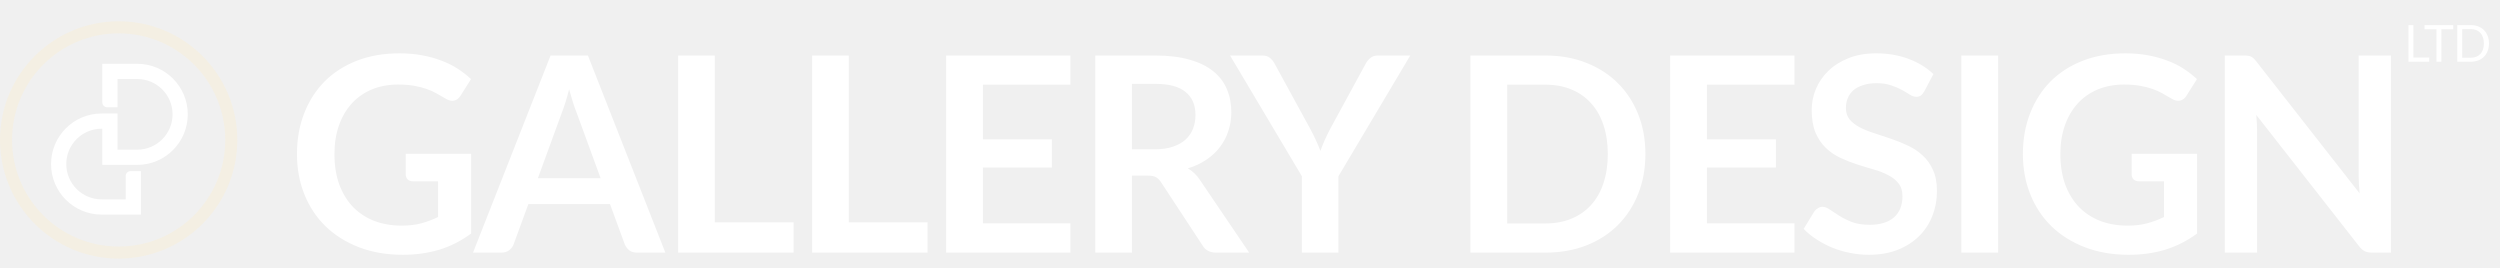
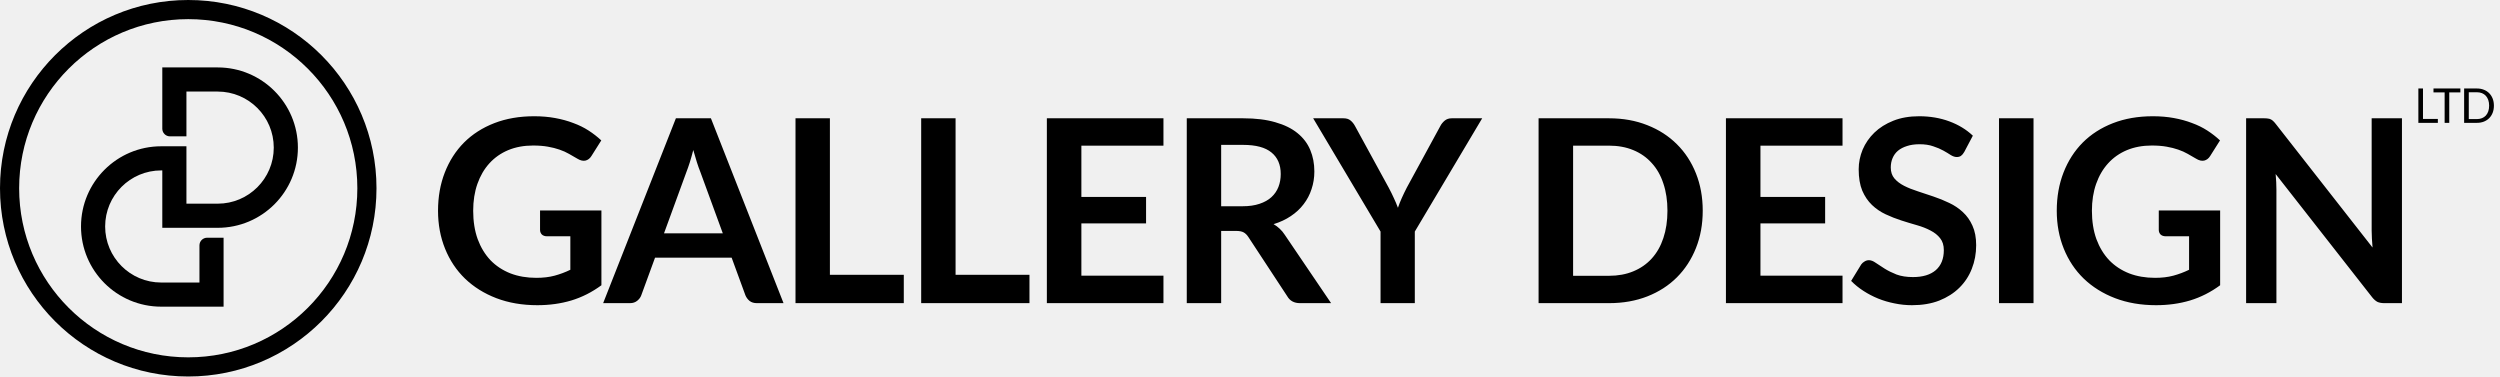
- <svg xmlns="http://www.w3.org/2000/svg" width="243" height="26" viewBox="0 0 243 26" fill="none">
-   <path d="M45.797 14.949V22.699C44.825 23.415 43.788 23.94 42.684 24.276C41.588 24.603 40.414 24.766 39.159 24.766C37.596 24.766 36.178 24.523 34.906 24.038C33.643 23.552 32.561 22.876 31.66 22.01C30.768 21.145 30.079 20.111 29.593 18.91C29.108 17.709 28.865 16.397 28.865 14.975C28.865 13.535 29.099 12.215 29.567 11.014C30.035 9.812 30.698 8.779 31.554 7.913C32.42 7.048 33.467 6.376 34.694 5.899C35.922 5.422 37.3 5.184 38.828 5.184C39.605 5.184 40.33 5.246 41.001 5.369C41.681 5.493 42.308 5.665 42.882 5.886C43.465 6.098 43.995 6.359 44.472 6.668C44.949 6.977 45.386 7.317 45.784 7.688L44.764 9.304C44.605 9.561 44.397 9.72 44.141 9.781C43.885 9.834 43.607 9.768 43.306 9.583C43.015 9.415 42.723 9.247 42.432 9.079C42.14 8.911 41.814 8.766 41.451 8.642C41.098 8.518 40.696 8.417 40.246 8.337C39.804 8.258 39.292 8.218 38.709 8.218C37.764 8.218 36.907 8.377 36.139 8.695C35.379 9.013 34.73 9.468 34.191 10.06C33.652 10.652 33.237 11.363 32.946 12.193C32.654 13.023 32.508 13.95 32.508 14.975C32.508 16.07 32.663 17.051 32.972 17.916C33.29 18.773 33.732 19.502 34.297 20.102C34.871 20.694 35.56 21.149 36.364 21.467C37.168 21.776 38.064 21.931 39.053 21.931C39.76 21.931 40.392 21.856 40.948 21.706C41.504 21.555 42.048 21.352 42.578 21.096V17.625H40.166C39.937 17.625 39.755 17.563 39.623 17.439C39.499 17.307 39.438 17.148 39.438 16.962V14.949H45.797ZM58.378 17.32L56.047 10.947C55.932 10.665 55.812 10.329 55.689 9.94C55.565 9.552 55.441 9.132 55.318 8.682C55.203 9.132 55.084 9.556 54.96 9.954C54.837 10.342 54.717 10.682 54.602 10.974L52.284 17.32H58.378ZM64.672 24.554H61.916C61.607 24.554 61.355 24.479 61.161 24.329C60.966 24.17 60.821 23.976 60.724 23.746L59.293 19.837H51.356L49.925 23.746C49.855 23.949 49.718 24.135 49.515 24.302C49.312 24.47 49.06 24.554 48.76 24.554H45.977L53.516 5.396H57.146L64.672 24.554ZM77.135 21.613V24.554H65.913V5.396H69.477V21.613H77.135ZM90.159 21.613V24.554H78.938V5.396H82.501V21.613H90.159ZM95.54 8.231V13.544H102.244V16.287H95.54V21.706H104.045V24.554H91.962V5.396H104.045V8.231H95.54ZM112.252 14.511C112.923 14.511 113.506 14.428 114.001 14.26C114.504 14.092 114.915 13.862 115.233 13.571C115.56 13.27 115.803 12.917 115.962 12.511C116.121 12.104 116.2 11.658 116.2 11.173C116.2 10.201 115.878 9.455 115.233 8.934C114.597 8.412 113.621 8.152 112.305 8.152H110.026V14.511H112.252ZM121.42 24.554H118.201C117.591 24.554 117.15 24.316 116.876 23.839L112.848 17.704C112.698 17.475 112.53 17.311 112.345 17.214C112.168 17.117 111.903 17.069 111.55 17.069H110.026V24.554H106.462V5.396H112.305C113.603 5.396 114.716 5.533 115.644 5.807C116.58 6.072 117.344 6.447 117.936 6.933C118.536 7.419 118.978 8.002 119.261 8.682C119.543 9.353 119.685 10.095 119.685 10.908C119.685 11.552 119.587 12.162 119.393 12.736C119.208 13.31 118.934 13.831 118.572 14.299C118.218 14.768 117.777 15.178 117.247 15.532C116.726 15.885 116.129 16.163 115.458 16.366C115.688 16.499 115.9 16.658 116.094 16.843C116.288 17.02 116.465 17.232 116.624 17.479L121.42 24.554ZM130.095 17.135V24.554H126.544V17.135L119.562 5.396H122.702C123.011 5.396 123.254 5.471 123.431 5.621C123.616 5.771 123.771 5.961 123.894 6.191L127.392 12.59C127.595 12.97 127.772 13.328 127.922 13.663C128.081 13.999 128.222 14.335 128.346 14.67C128.461 14.335 128.593 13.999 128.744 13.663C128.894 13.328 129.066 12.97 129.26 12.59L132.745 6.191C132.842 5.997 132.988 5.816 133.182 5.648C133.376 5.48 133.624 5.396 133.924 5.396H137.077L130.095 17.135ZM159.934 14.975C159.934 16.38 159.7 17.669 159.232 18.844C158.764 20.019 158.106 21.03 157.258 21.878C156.41 22.726 155.39 23.384 154.197 23.852C153.005 24.32 151.68 24.554 150.223 24.554H142.922V5.396H150.223C151.68 5.396 153.005 5.634 154.197 6.111C155.39 6.58 156.41 7.238 157.258 8.086C158.106 8.925 158.764 9.932 159.232 11.106C159.7 12.281 159.934 13.571 159.934 14.975ZM156.278 14.975C156.278 13.924 156.136 12.983 155.854 12.153C155.58 11.314 155.178 10.607 154.648 10.033C154.127 9.45 153.491 9.004 152.74 8.695C151.998 8.386 151.159 8.231 150.223 8.231H146.5V21.719H150.223C151.159 21.719 151.998 21.564 152.74 21.255C153.491 20.946 154.127 20.504 154.648 19.93C155.178 19.347 155.58 18.641 155.854 17.81C156.136 16.971 156.278 16.026 156.278 14.975ZM165.916 8.231V13.544H172.62V16.287H165.916V21.706H174.422V24.554H162.339V5.396H174.422V8.231H165.916ZM187.04 8.88C186.934 9.066 186.819 9.203 186.696 9.291C186.581 9.371 186.435 9.41 186.259 9.41C186.073 9.41 185.87 9.344 185.649 9.212C185.437 9.07 185.181 8.916 184.881 8.748C184.58 8.58 184.227 8.43 183.821 8.298C183.423 8.156 182.951 8.086 182.403 8.086C181.908 8.086 181.476 8.147 181.105 8.271C180.734 8.386 180.42 8.549 180.164 8.761C179.917 8.973 179.731 9.229 179.608 9.53C179.484 9.821 179.422 10.144 179.422 10.497C179.422 10.947 179.546 11.323 179.793 11.623C180.049 11.923 180.385 12.18 180.8 12.392C181.215 12.604 181.688 12.793 182.218 12.961C182.748 13.129 183.291 13.31 183.847 13.504C184.404 13.69 184.947 13.911 185.477 14.167C186.007 14.414 186.479 14.732 186.895 15.121C187.31 15.501 187.641 15.969 187.888 16.525C188.144 17.082 188.272 17.757 188.272 18.552C188.272 19.418 188.122 20.231 187.822 20.99C187.53 21.741 187.098 22.399 186.524 22.964C185.958 23.521 185.265 23.962 184.443 24.289C183.622 24.607 182.681 24.766 181.621 24.766C181.012 24.766 180.411 24.704 179.82 24.581C179.228 24.466 178.658 24.298 178.11 24.077C177.572 23.856 177.064 23.591 176.587 23.282C176.11 22.973 175.686 22.629 175.315 22.249L176.361 20.54C176.45 20.416 176.565 20.314 176.706 20.235C176.847 20.147 176.997 20.102 177.156 20.102C177.377 20.102 177.616 20.195 177.872 20.381C178.128 20.557 178.433 20.756 178.786 20.977C179.139 21.198 179.55 21.401 180.018 21.586C180.495 21.763 181.065 21.851 181.727 21.851C182.743 21.851 183.529 21.613 184.086 21.136C184.642 20.65 184.92 19.957 184.92 19.056C184.92 18.552 184.792 18.142 184.536 17.824C184.289 17.506 183.958 17.241 183.543 17.029C183.127 16.808 182.655 16.622 182.125 16.472C181.595 16.322 181.056 16.159 180.508 15.982C179.961 15.805 179.422 15.593 178.892 15.346C178.362 15.099 177.89 14.776 177.474 14.379C177.059 13.981 176.724 13.487 176.467 12.895C176.22 12.294 176.097 11.557 176.097 10.682C176.097 9.985 176.233 9.304 176.507 8.642C176.79 7.98 177.196 7.392 177.726 6.88C178.256 6.368 178.91 5.957 179.687 5.648C180.464 5.339 181.356 5.184 182.363 5.184C183.494 5.184 184.536 5.361 185.49 5.714C186.444 6.067 187.257 6.562 187.928 7.198L187.04 8.88ZM194.217 24.554H190.639V5.396H194.217V24.554ZM213.557 14.949V22.699C212.586 23.415 211.548 23.94 210.444 24.276C209.348 24.603 208.174 24.766 206.919 24.766C205.356 24.766 203.938 24.523 202.666 24.038C201.403 23.552 200.321 22.876 199.42 22.01C198.528 21.145 197.839 20.111 197.353 18.91C196.868 17.709 196.625 16.397 196.625 14.975C196.625 13.535 196.859 12.215 197.327 11.014C197.795 9.812 198.458 8.779 199.314 7.913C200.18 7.048 201.227 6.376 202.454 5.899C203.682 5.422 205.06 5.184 206.588 5.184C207.365 5.184 208.09 5.246 208.761 5.369C209.441 5.493 210.068 5.665 210.642 5.886C211.225 6.098 211.755 6.359 212.232 6.668C212.709 6.977 213.146 7.317 213.544 7.688L212.524 9.304C212.365 9.561 212.157 9.72 211.901 9.781C211.645 9.834 211.367 9.768 211.066 9.583C210.775 9.415 210.483 9.247 210.192 9.079C209.9 8.911 209.574 8.766 209.211 8.642C208.858 8.518 208.456 8.417 208.006 8.337C207.564 8.258 207.052 8.218 206.469 8.218C205.524 8.218 204.667 8.377 203.899 8.695C203.139 9.013 202.49 9.468 201.951 10.06C201.412 10.652 200.997 11.363 200.705 12.193C200.414 13.023 200.268 13.95 200.268 14.975C200.268 16.07 200.423 17.051 200.732 17.916C201.05 18.773 201.492 19.502 202.057 20.102C202.631 20.694 203.32 21.149 204.124 21.467C204.928 21.776 205.824 21.931 206.813 21.931C207.52 21.931 208.151 21.856 208.708 21.706C209.264 21.555 209.808 21.352 210.338 21.096V17.625H207.926C207.697 17.625 207.516 17.563 207.383 17.439C207.259 17.307 207.198 17.148 207.198 16.962V14.949H213.557ZM232.4 5.396V24.554H230.571C230.289 24.554 230.05 24.51 229.856 24.422C229.67 24.325 229.489 24.166 229.313 23.945L219.31 11.173C219.363 11.756 219.389 12.294 219.389 12.789V24.554H216.249V5.396H218.117C218.267 5.396 218.395 5.405 218.501 5.422C218.616 5.431 218.713 5.458 218.793 5.502C218.881 5.537 218.965 5.595 219.045 5.674C219.124 5.745 219.212 5.842 219.31 5.966L229.352 18.791C229.326 18.482 229.304 18.177 229.286 17.877C229.268 17.576 229.26 17.298 229.26 17.042V5.396H232.4Z" fill="white" />
-   <path d="M236.12 5.595V6H234.1V2.44H234.58V5.595H236.12ZM238.455 2.845H237.302V6H236.822V2.845H235.667V2.44H238.455V2.845ZM241.929 4.221C241.929 4.488 241.887 4.731 241.802 4.949C241.718 5.168 241.599 5.355 241.445 5.511C241.291 5.666 241.105 5.787 240.888 5.873C240.673 5.958 240.434 6 240.173 6H238.844V2.44H240.173C240.434 2.44 240.673 2.483 240.888 2.569C241.105 2.654 241.291 2.775 241.445 2.932C241.599 3.088 241.718 3.275 241.802 3.493C241.887 3.712 241.929 3.955 241.929 4.221ZM241.435 4.221C241.435 4.003 241.405 3.807 241.345 3.635C241.286 3.463 241.201 3.317 241.092 3.198C240.983 3.079 240.85 2.987 240.694 2.925C240.539 2.862 240.365 2.83 240.173 2.83H239.326V5.61H240.173C240.365 5.61 240.539 5.579 240.694 5.516C240.85 5.453 240.983 5.362 241.092 5.245C241.201 5.126 241.286 4.98 241.345 4.808C241.405 4.635 241.435 4.44 241.435 4.221Z" fill="white" />
-   <path d="M4.963 15.945C4.963 13.232 7.163 11.032 9.876 11.032H11.422V14.548H13.338C15.235 14.548 16.773 13.011 16.773 11.114C16.773 9.217 15.235 7.68 13.338 7.68H11.422V10.424H10.412C10.153 10.424 9.943 10.214 9.943 9.955V6.201H13.338C16.052 6.201 18.251 8.401 18.251 11.114C18.251 13.827 16.052 16.027 13.338 16.027H9.943V12.511H9.876C7.98 12.511 6.442 14.048 6.442 15.945C6.442 17.842 7.98 19.379 9.876 19.379H12.22V17.104C12.22 16.845 12.43 16.634 12.689 16.634H13.698V20.858H9.876C7.163 20.858 4.963 18.658 4.963 15.945Z" fill="white" />
-   <circle cx="11.533" cy="13.603" r="10.947" stroke="#F4EFE3" stroke-width="1.173" />
+ <svg xmlns="http://www.w3.org/2000/svg" width="770" height="116" viewBox="0 0 770 116" fill="none">
+   <path d="M24.952 69.753C24.952 56.113 36.01 45.055 49.651 45.055H57.42V62.731H67.054C76.59 62.731 84.319 55.002 84.319 45.467C84.319 35.931 76.59 28.201 67.054 28.201H57.42V41.999H52.346C51.043 41.999 49.987 40.943 49.987 39.641V20.768H67.054C80.695 20.768 91.753 31.826 91.753 45.467C91.753 59.107 80.695 70.165 67.054 70.165H49.987V52.488H49.651C40.115 52.488 32.386 60.218 32.386 69.753C32.386 79.288 40.115 87.018 49.651 87.018H61.431V75.579C61.431 74.276 62.487 73.219 63.79 73.219H68.864V94.452H49.651C36.01 94.452 24.952 83.394 24.952 69.753Z" fill="black" />
+   <circle cx="57.98" cy="57.98" r="55.031" stroke="black" stroke-width="5.898" />
+   <path d="M185.235 64.823V87.858C182.347 89.984 179.263 91.546 175.981 92.543C172.726 93.515 169.235 94 165.508 94C160.861 94 156.648 93.278 152.868 91.835C149.114 90.391 145.899 88.383 143.221 85.81C140.57 83.238 138.523 80.166 137.079 76.597C135.635 73.026 134.913 69.128 134.913 64.902C134.913 60.623 135.609 56.699 137 53.129C138.391 49.559 140.36 46.488 142.906 43.915C145.479 41.343 148.589 39.347 152.238 37.93C155.887 36.513 159.982 35.804 164.523 35.804C166.833 35.804 168.986 35.987 170.981 36.355C173.002 36.722 174.866 37.234 176.572 37.891C178.305 38.521 179.88 39.295 181.297 40.214C182.715 41.133 184.014 42.143 185.195 43.246L182.163 48.05C181.691 48.811 181.074 49.283 180.313 49.467C179.552 49.624 178.725 49.428 177.832 48.876C176.966 48.378 176.1 47.879 175.233 47.38C174.367 46.881 173.396 46.448 172.32 46.081C171.27 45.713 170.075 45.411 168.736 45.175C167.424 44.939 165.901 44.821 164.169 44.821C161.36 44.821 158.814 45.293 156.53 46.238C154.273 47.183 152.343 48.535 150.742 50.294C149.141 52.053 147.907 54.166 147.041 56.633C146.174 59.101 145.741 61.857 145.741 64.902C145.741 68.157 146.201 71.071 147.119 73.643C148.064 76.19 149.377 78.355 151.057 80.14C152.763 81.899 154.811 83.251 157.199 84.196C159.588 85.115 162.253 85.574 165.193 85.574C167.293 85.574 169.17 85.351 170.823 84.905C172.477 84.458 174.091 83.855 175.666 83.093V72.777H168.5C167.818 72.777 167.28 72.593 166.886 72.226C166.518 71.832 166.335 71.36 166.335 70.808V64.823H185.235ZM222.625 71.871L215.695 52.932C215.354 52.092 214.999 51.094 214.632 49.94C214.264 48.785 213.897 47.538 213.529 46.199C213.188 47.538 212.834 48.798 212.466 49.979C212.099 51.134 211.744 52.145 211.403 53.011L204.513 71.871H222.625ZM241.328 93.37H233.138C232.22 93.37 231.471 93.147 230.894 92.701C230.316 92.228 229.883 91.651 229.595 90.969L225.342 79.353H201.756L197.504 90.969C197.294 91.572 196.887 92.124 196.283 92.622C195.679 93.121 194.931 93.37 194.039 93.37H185.77L208.174 36.434H218.963L241.328 93.37ZM278.368 84.629V93.37H245.017V36.434H255.609V84.629H278.368ZM317.076 84.629V93.37H283.725V36.434H294.317V84.629H317.076ZM333.065 44.86V60.65H352.989V68.8H333.065V84.905H358.344V93.37H322.433V36.434H358.344V44.86H333.065ZM382.732 63.524C384.727 63.524 386.46 63.275 387.93 62.776C389.426 62.277 390.647 61.594 391.592 60.728C392.563 59.836 393.285 58.786 393.757 57.578C394.23 56.371 394.466 55.045 394.466 53.601C394.466 50.714 393.508 48.496 391.592 46.947C389.702 45.398 386.801 44.624 382.89 44.624H376.117V63.524H382.732ZM409.98 93.37H400.412C398.601 93.37 397.288 92.662 396.474 91.244L384.504 73.013C384.058 72.331 383.559 71.845 383.008 71.556C382.483 71.268 381.695 71.123 380.645 71.123H376.117V93.37H365.525V36.434H382.89C386.749 36.434 390.056 36.841 392.812 37.654C395.595 38.442 397.866 39.557 399.624 41.001C401.409 42.445 402.722 44.178 403.562 46.199C404.402 48.194 404.822 50.399 404.822 52.814C404.822 54.73 404.533 56.541 403.956 58.248C403.404 59.954 402.591 61.503 401.514 62.894C400.464 64.285 399.152 65.506 397.577 66.556C396.028 67.606 394.256 68.433 392.261 69.037C392.944 69.43 393.574 69.903 394.151 70.454C394.729 70.979 395.254 71.609 395.726 72.344L409.98 93.37ZM435.761 71.32V93.37H425.208V71.32L404.458 36.434H413.79C414.708 36.434 415.43 36.657 415.955 37.103C416.506 37.549 416.966 38.114 417.333 38.796L427.728 57.815C428.332 58.943 428.857 60.006 429.303 61.004C429.776 62.001 430.196 62.999 430.563 63.996C430.905 62.999 431.298 62.001 431.745 61.004C432.191 60.006 432.703 58.943 433.28 57.815L443.636 38.796C443.925 38.219 444.358 37.681 444.935 37.182C445.513 36.683 446.248 36.434 447.14 36.434H456.512L435.761 71.32ZM524.441 64.902C524.441 69.076 523.745 72.908 522.354 76.4C520.963 79.891 519.007 82.897 516.487 85.417C513.967 87.937 510.935 89.892 507.391 91.284C503.847 92.675 499.91 93.37 495.579 93.37H473.883V36.434H495.579C499.91 36.434 503.847 37.142 507.391 38.56C510.935 39.951 513.967 41.907 516.487 44.427C519.007 46.921 520.963 49.913 522.354 53.404C523.745 56.896 524.441 60.728 524.441 64.902ZM513.573 64.902C513.573 61.778 513.153 58.983 512.313 56.515C511.499 54.021 510.305 51.921 508.73 50.215C507.181 48.483 505.291 47.157 503.06 46.238C500.855 45.319 498.361 44.86 495.579 44.86H484.514V84.944H495.579C498.361 84.944 500.855 84.485 503.06 83.566C505.291 82.647 507.181 81.335 508.73 79.628C510.305 77.896 511.499 75.796 512.313 73.328C513.153 70.835 513.573 68.026 513.573 64.902ZM542.218 44.86V60.65H562.142V68.8H542.218V84.905H567.497V93.37H531.587V36.434H567.497V44.86H542.218ZM604.998 46.789C604.683 47.341 604.341 47.748 603.974 48.01C603.633 48.246 603.199 48.364 602.674 48.364C602.123 48.364 601.519 48.168 600.863 47.774C600.233 47.354 599.472 46.894 598.579 46.396C597.687 45.897 596.637 45.451 595.429 45.057C594.248 44.637 592.844 44.427 591.216 44.427C589.746 44.427 588.46 44.611 587.357 44.978C586.255 45.319 585.323 45.805 584.562 46.435C583.827 47.065 583.276 47.826 582.908 48.719C582.541 49.585 582.357 50.543 582.357 51.593C582.357 52.932 582.724 54.048 583.459 54.94C584.221 55.833 585.218 56.594 586.452 57.224C587.686 57.854 589.09 58.418 590.665 58.917C592.24 59.416 593.854 59.954 595.508 60.531C597.162 61.083 598.776 61.739 600.351 62.5C601.926 63.235 603.331 64.18 604.564 65.335C605.798 66.464 606.783 67.855 607.518 69.509C608.279 71.163 608.659 73.171 608.659 75.533C608.659 78.106 608.213 80.521 607.321 82.778C606.454 85.01 605.168 86.965 603.462 88.645C601.782 90.299 599.721 91.612 597.28 92.583C594.839 93.528 592.043 94 588.893 94C587.082 94 585.297 93.817 583.538 93.449C581.779 93.108 580.086 92.609 578.459 91.953C576.857 91.297 575.348 90.509 573.931 89.59C572.513 88.672 571.253 87.648 570.15 86.519L573.261 81.44C573.524 81.072 573.865 80.77 574.285 80.534C574.705 80.272 575.151 80.14 575.624 80.14C576.28 80.14 576.989 80.416 577.75 80.967C578.511 81.492 579.417 82.083 580.467 82.739C581.517 83.395 582.737 83.999 584.129 84.55C585.546 85.075 587.239 85.338 589.208 85.338C592.227 85.338 594.563 84.629 596.217 83.212C597.871 81.768 598.698 79.707 598.698 77.03C598.698 75.533 598.317 74.313 597.556 73.368C596.821 72.423 595.836 71.635 594.603 71.005C593.369 70.349 591.964 69.798 590.389 69.352C588.814 68.905 587.213 68.42 585.586 67.895C583.958 67.37 582.357 66.74 580.782 66.005C579.207 65.27 577.802 64.311 576.569 63.13C575.335 61.949 574.337 60.479 573.576 58.72C572.841 56.935 572.474 54.743 572.474 52.145C572.474 50.071 572.881 48.049 573.694 46.081C574.534 44.112 575.742 42.366 577.317 40.844C578.892 39.321 580.834 38.101 583.144 37.182C585.454 36.263 588.106 35.804 591.098 35.804C594.458 35.804 597.556 36.329 600.391 37.379C603.226 38.429 605.641 39.899 607.636 41.789L604.998 46.789ZM626.325 93.37H615.694V36.434H626.325V93.37ZM683.803 64.823V87.858C680.916 89.984 677.832 91.546 674.55 92.543C671.295 93.515 667.804 94 664.076 94C659.43 94 655.217 93.278 651.437 91.835C647.683 90.391 644.468 88.383 641.79 85.81C639.139 83.238 637.091 80.166 635.648 76.597C634.204 73.026 633.482 69.128 633.482 64.902C633.482 60.623 634.178 56.699 635.569 53.129C636.96 49.559 638.929 46.488 641.475 43.915C644.048 41.343 647.158 39.347 650.807 37.93C654.456 36.513 658.551 35.804 663.092 35.804C665.402 35.804 667.555 35.987 669.55 36.355C671.571 36.722 673.435 37.234 675.141 37.891C676.873 38.521 678.448 39.295 679.866 40.214C681.283 41.133 682.583 42.143 683.764 43.246L680.732 48.05C680.26 48.811 679.643 49.283 678.882 49.467C678.12 49.624 677.293 49.428 676.401 48.876C675.535 48.378 674.668 47.879 673.802 47.38C672.936 46.881 671.965 46.448 670.888 46.081C669.838 45.713 668.644 45.411 667.305 45.175C665.993 44.939 664.47 44.821 662.738 44.821C659.929 44.821 657.383 45.293 655.099 46.238C652.841 47.183 650.912 48.535 649.311 50.294C647.709 52.053 646.476 54.166 645.609 56.633C644.743 59.101 644.31 61.857 644.31 64.902C644.31 68.157 644.769 71.071 645.688 73.643C646.633 76.19 647.946 78.355 649.626 80.14C651.332 81.899 653.38 83.251 655.768 84.196C658.157 85.115 660.821 85.574 663.761 85.574C665.861 85.574 667.738 85.351 669.392 84.905C671.046 84.458 672.66 83.855 674.235 83.093V72.777H667.069C666.386 72.777 665.848 72.593 665.455 72.226C665.087 71.832 664.903 71.36 664.903 70.808V64.823H683.803ZM739.802 36.434V93.37H734.368C733.528 93.37 732.819 93.239 732.242 92.977C731.691 92.688 731.152 92.215 730.627 91.559L700.899 53.601C701.057 55.334 701.135 56.935 701.135 58.405V93.37H691.803V36.434H697.355C697.802 36.434 698.182 36.46 698.497 36.513C698.838 36.539 699.127 36.617 699.363 36.749C699.626 36.854 699.875 37.024 700.112 37.261C700.348 37.471 700.61 37.759 700.899 38.127L730.746 76.242C730.667 75.323 730.601 74.418 730.549 73.525C730.496 72.633 730.47 71.806 730.47 71.045V36.434H739.802Z" fill="black" />
+   <path d="M750.858 36.632V37.835H744.856V27.256H746.281V36.632H750.858ZM757.797 28.459H754.371V37.835H752.946V28.459H749.513V27.256H757.797V28.459ZM768.123 32.549C768.123 33.342 767.997 34.063 767.746 34.712C767.495 35.362 767.141 35.918 766.683 36.381C766.225 36.844 765.674 37.203 765.029 37.459C764.389 37.71 763.681 37.835 762.903 37.835H758.953V27.256H762.903C763.681 27.256 764.389 27.384 765.029 27.64C765.674 27.891 766.225 28.25 766.683 28.718C767.141 29.18 767.495 29.736 767.746 30.386C767.997 31.036 768.123 31.757 768.123 32.549ZM766.653 32.549C766.653 31.9 766.565 31.319 766.388 30.807C766.21 30.295 765.959 29.862 765.635 29.508C765.31 29.153 764.916 28.883 764.453 28.695C763.991 28.508 763.474 28.415 762.903 28.415H760.385V36.676H762.903C763.474 36.676 763.991 36.583 764.453 36.396C764.916 36.209 765.31 35.941 765.635 35.591C765.959 35.237 766.21 34.804 766.388 34.292C766.565 33.78 766.653 33.199 766.653 32.549Z" fill="black" />
</svg>
